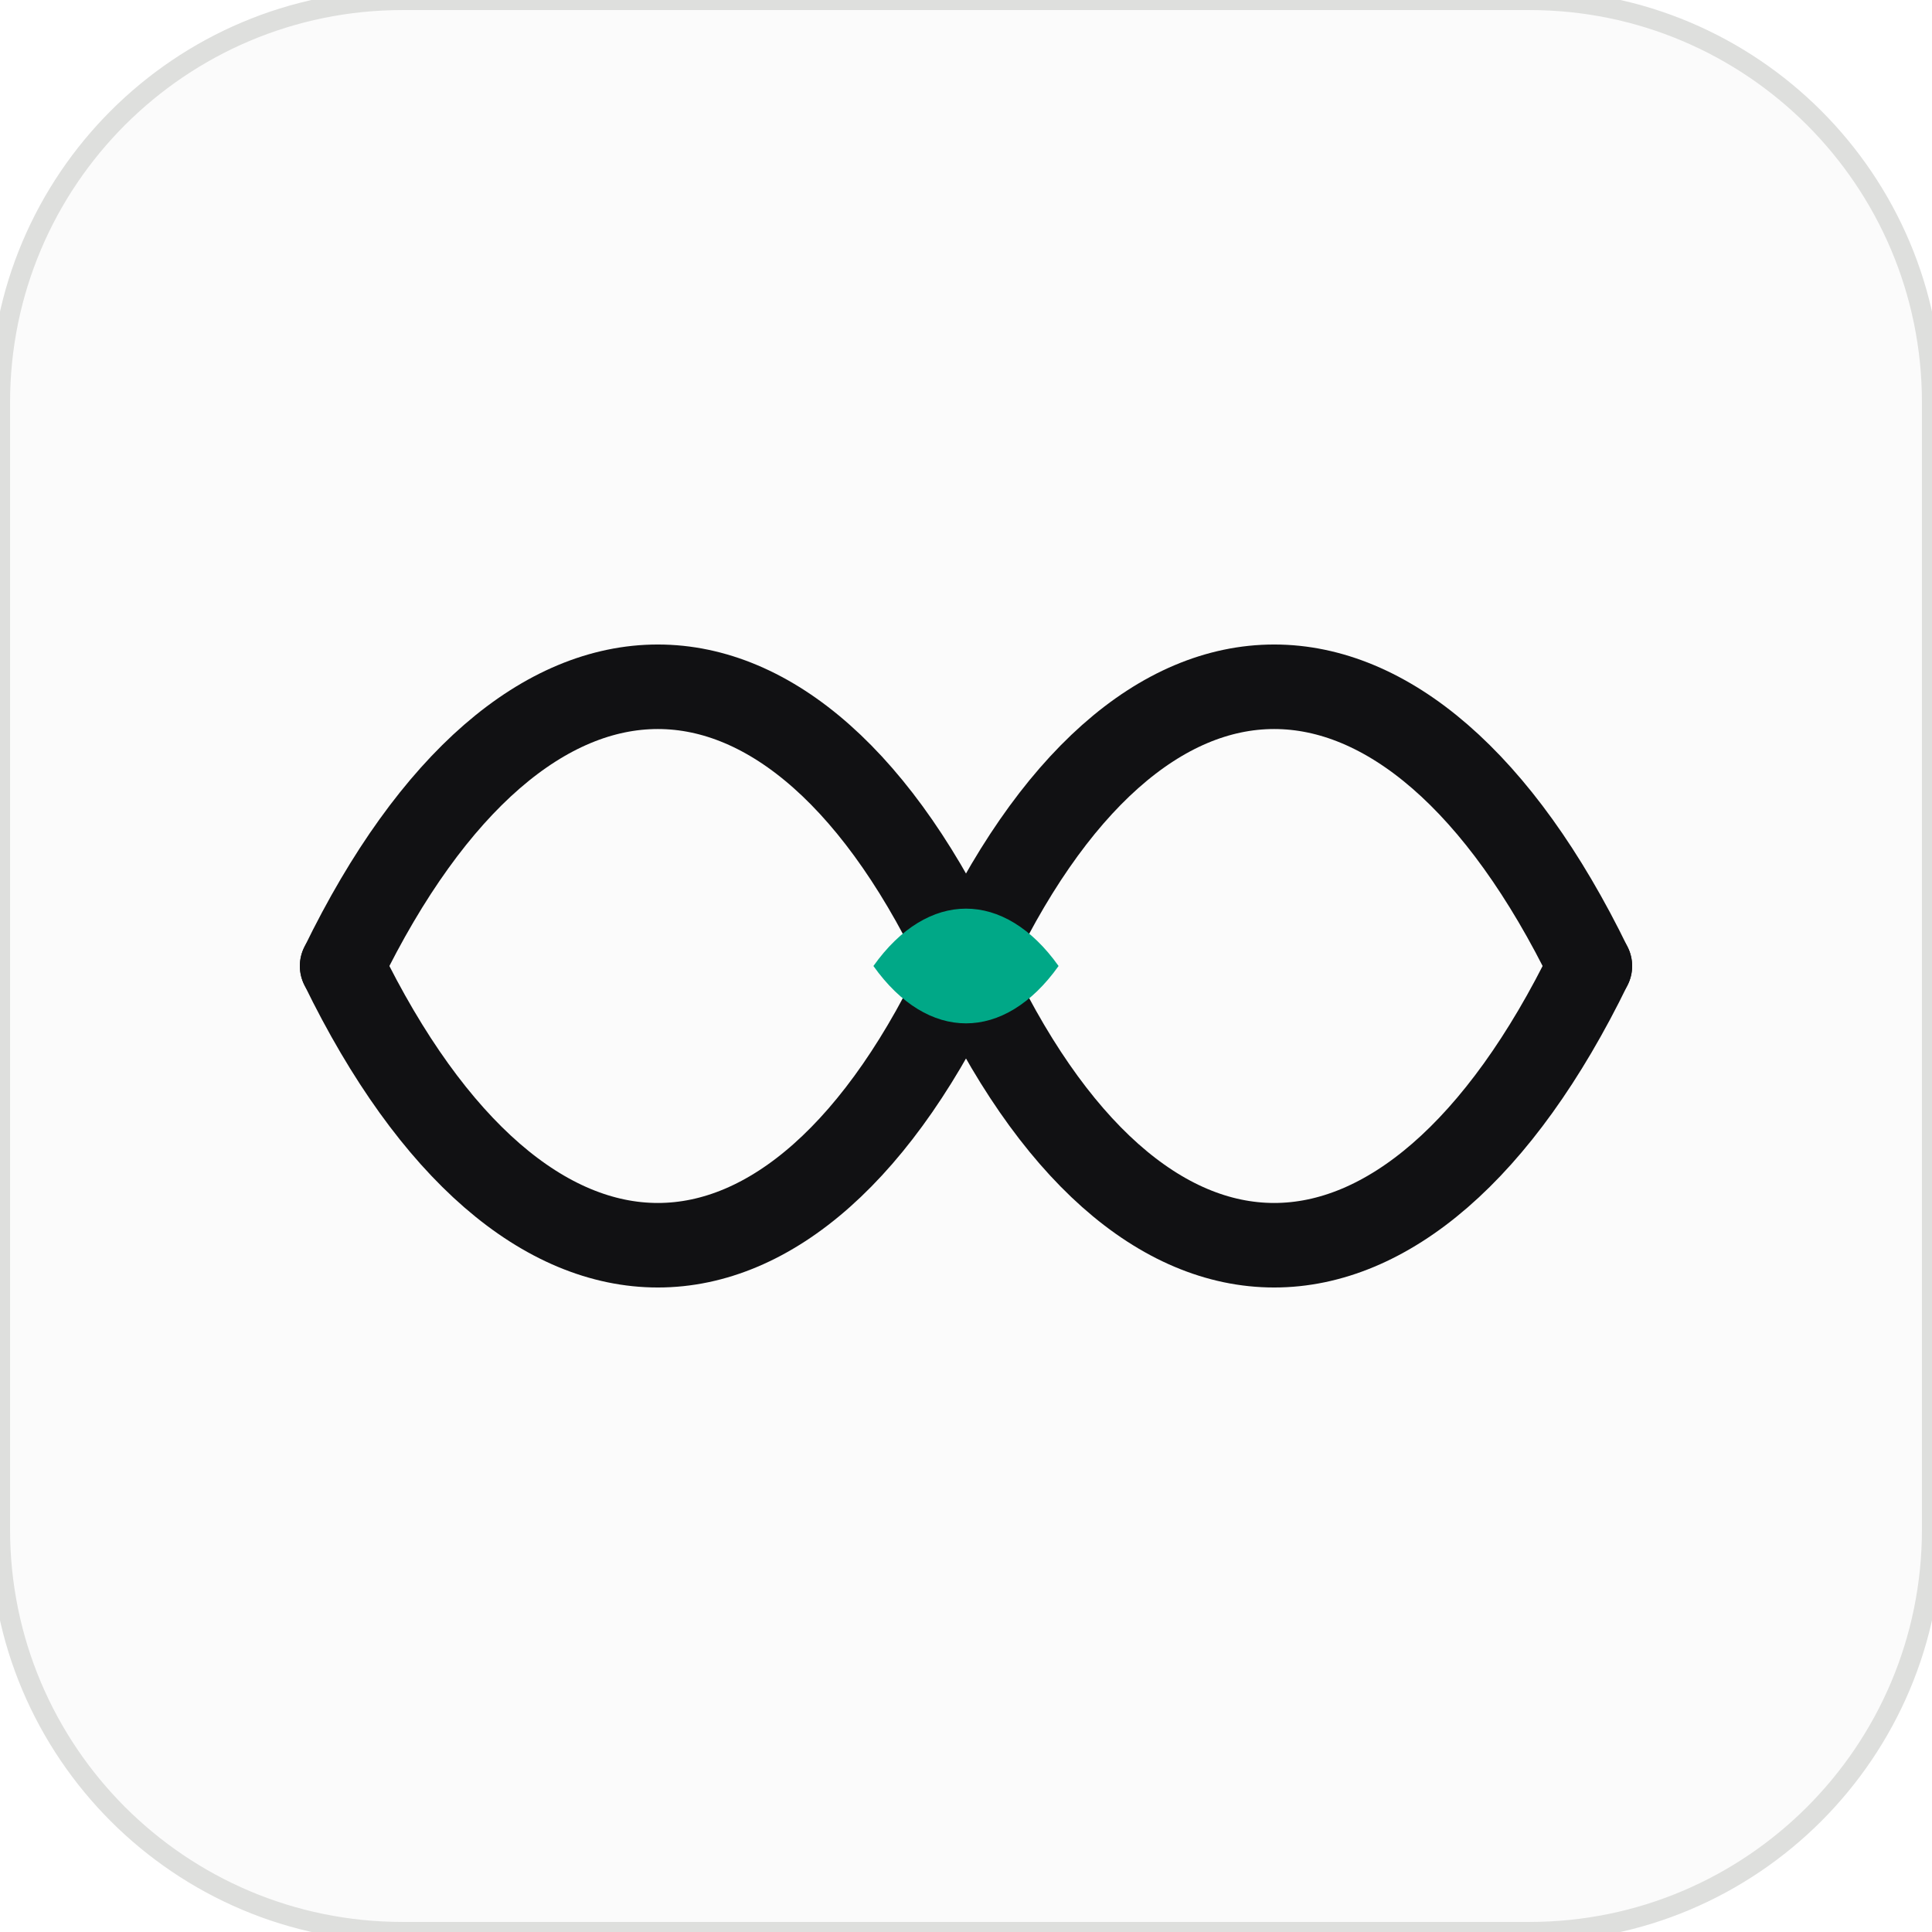
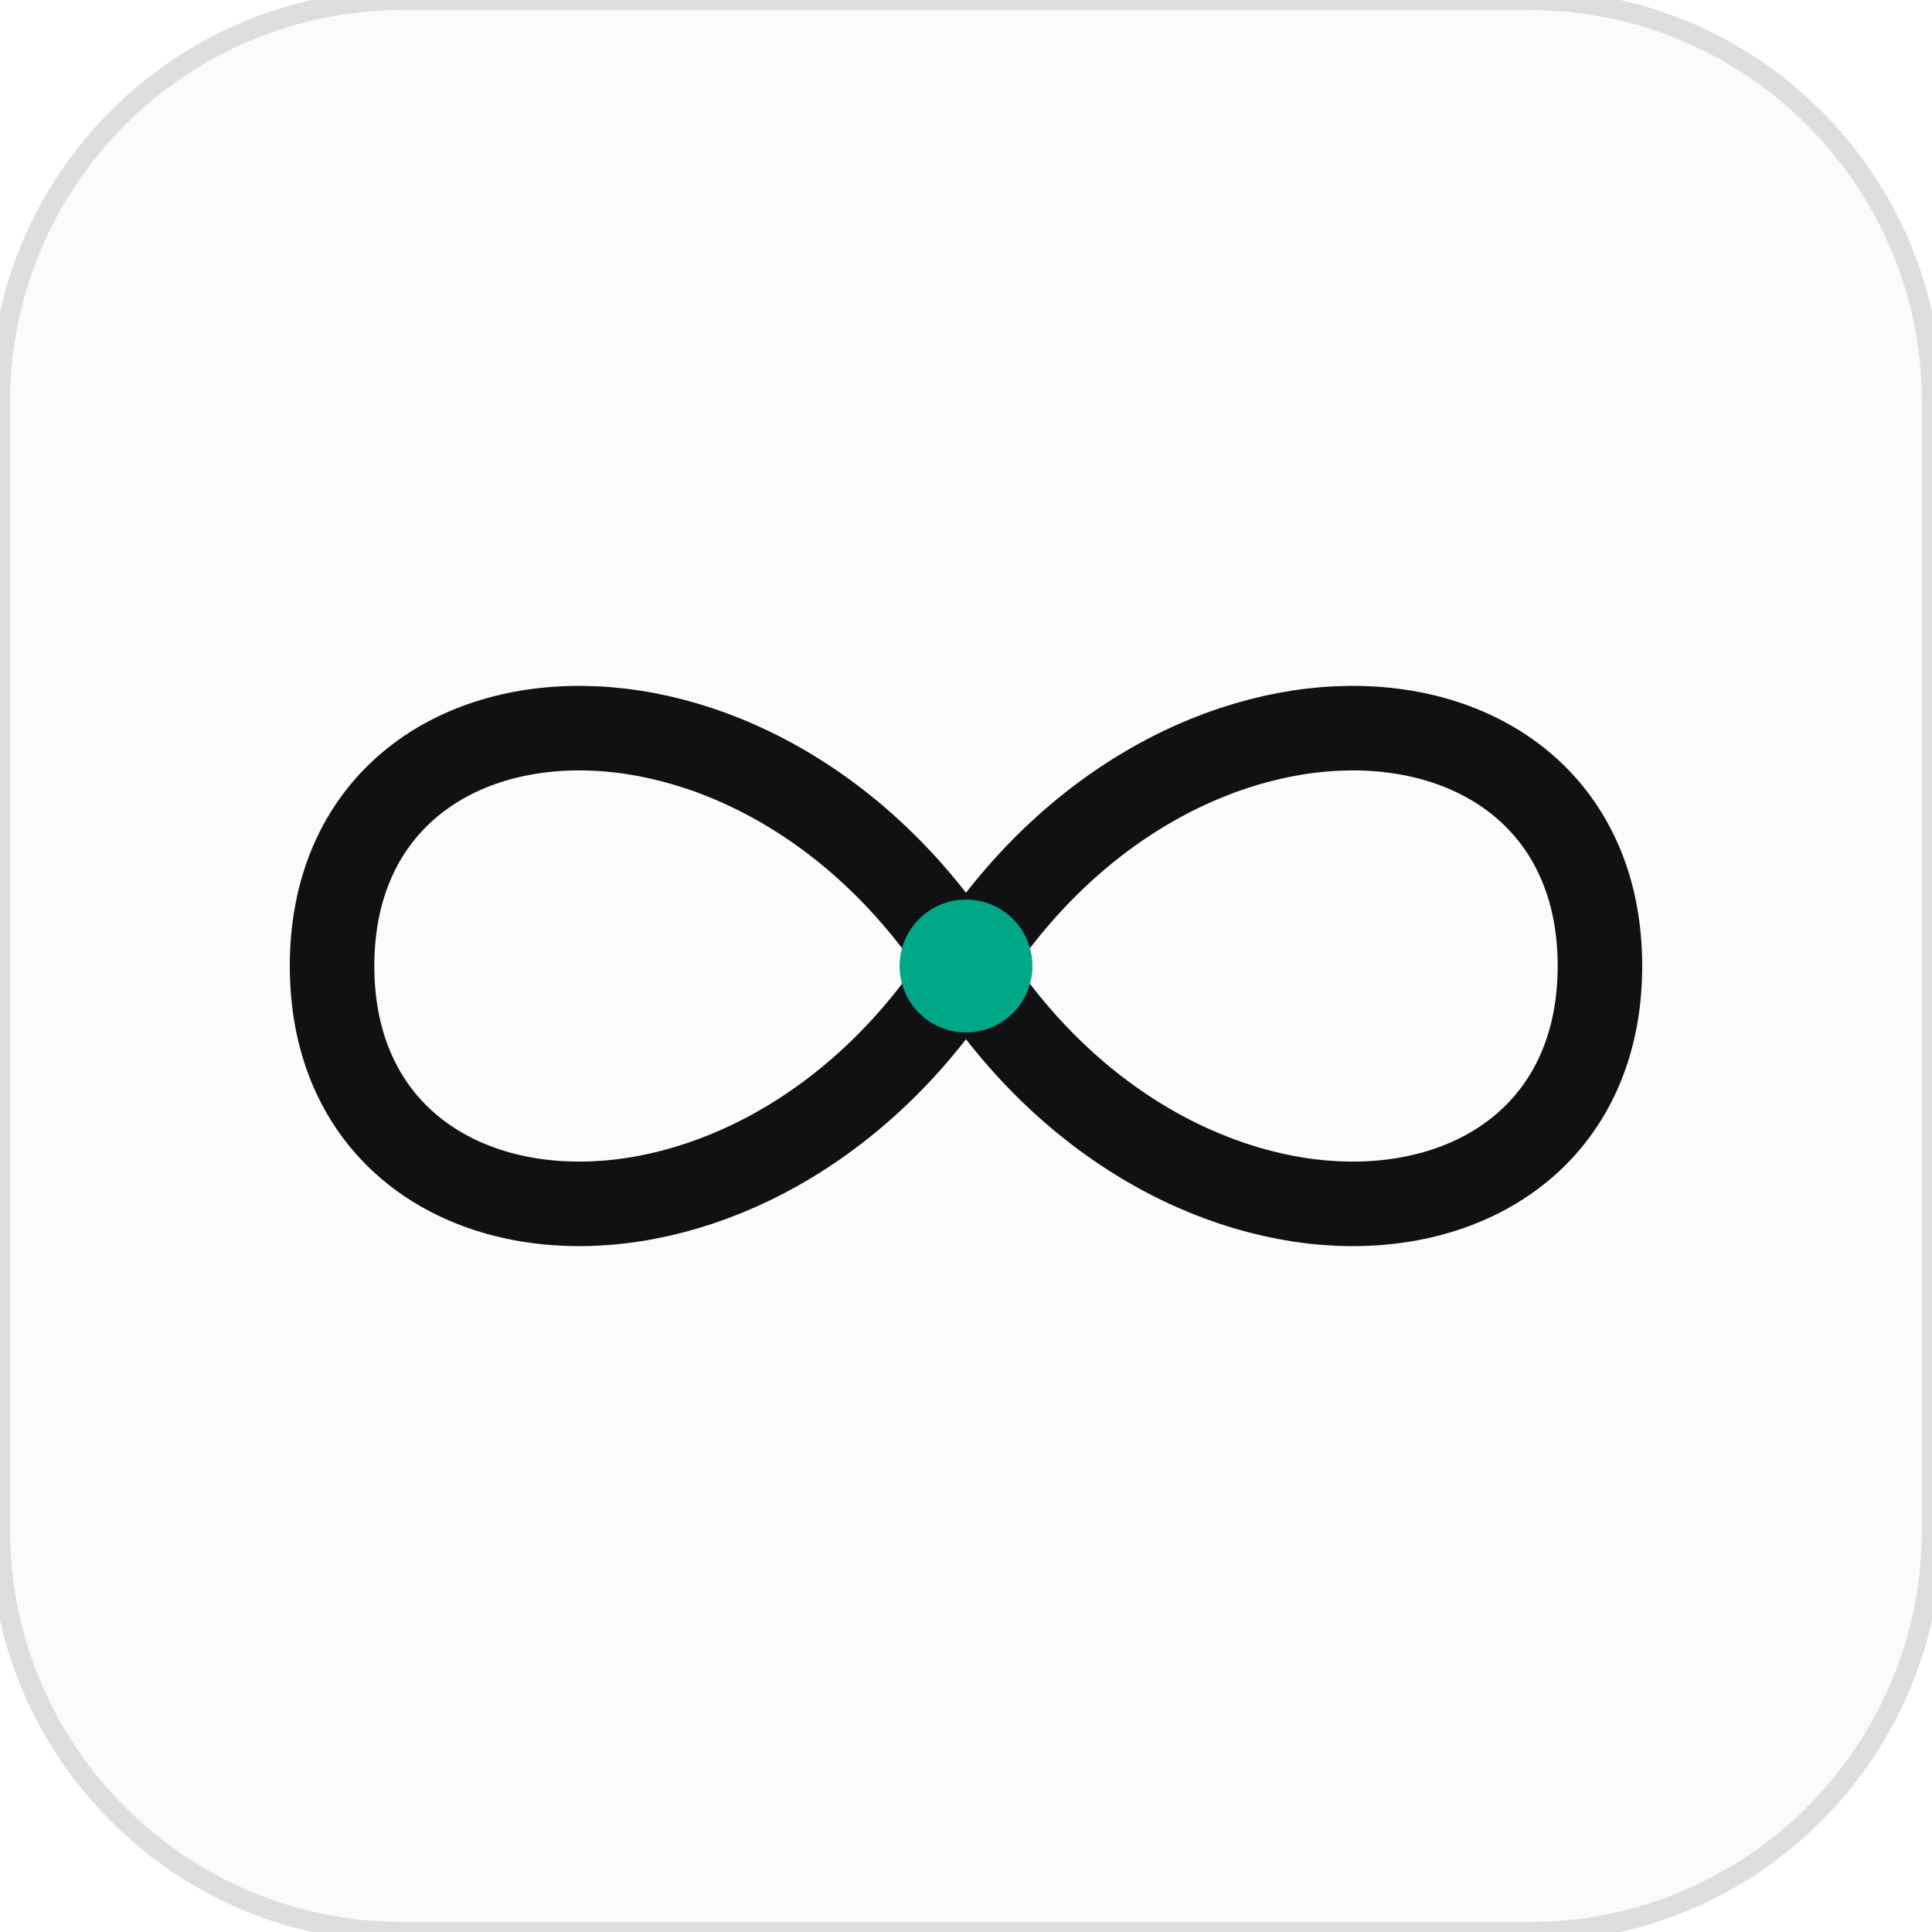
- <svg xmlns="http://www.w3.org/2000/svg" viewBox="0 0 96 96" width="96" height="96" role="img" aria-label="BreatheAI mark">
+ <svg xmlns="http://www.w3.org/2000/svg" viewBox="0 0 96 96" width="96" height="96" role="img" aria-label="BreatheAI">
  <rect width="96" height="96" rx="20" fill="#FBFBFB" stroke="#DEDFDD" />
-   <path d="M 17 48 C 26 29.5, 39.5 29.5, 48 48 C 56.5 66.5, 70 66.5, 79 48" fill="none" stroke="#111113" stroke-width="4.2" stroke-linecap="round" stroke-linejoin="round" />
-   <path d="M 17 48 C 26 66.5, 39.5 66.5, 48 48 C 56.5 29.5, 70 29.5, 79 48" fill="none" stroke="#111113" stroke-width="4.2" stroke-linecap="round" stroke-linejoin="round" />
-   <path d="M 43.4 48 C 46.1 44.2, 49.9 44.2, 52.6 48 C 49.9 51.8, 46.1 51.8, 43.4 48 Z" fill="#00A887" />
+   <path d="M48,48 C37.5,31.5 16.5,33 16.5,48 C16.5,63 37.5,64.5 48,48 C58.5,31.5 79.5,33 79.5,48 C79.5,63 58.5,64.5 48,48 Z" fill="none" stroke="#111113" stroke-width="4.2" stroke-linejoin="round" />
+   <circle cx="48" cy="48" r="3.3" fill="#00A887" />
</svg>
